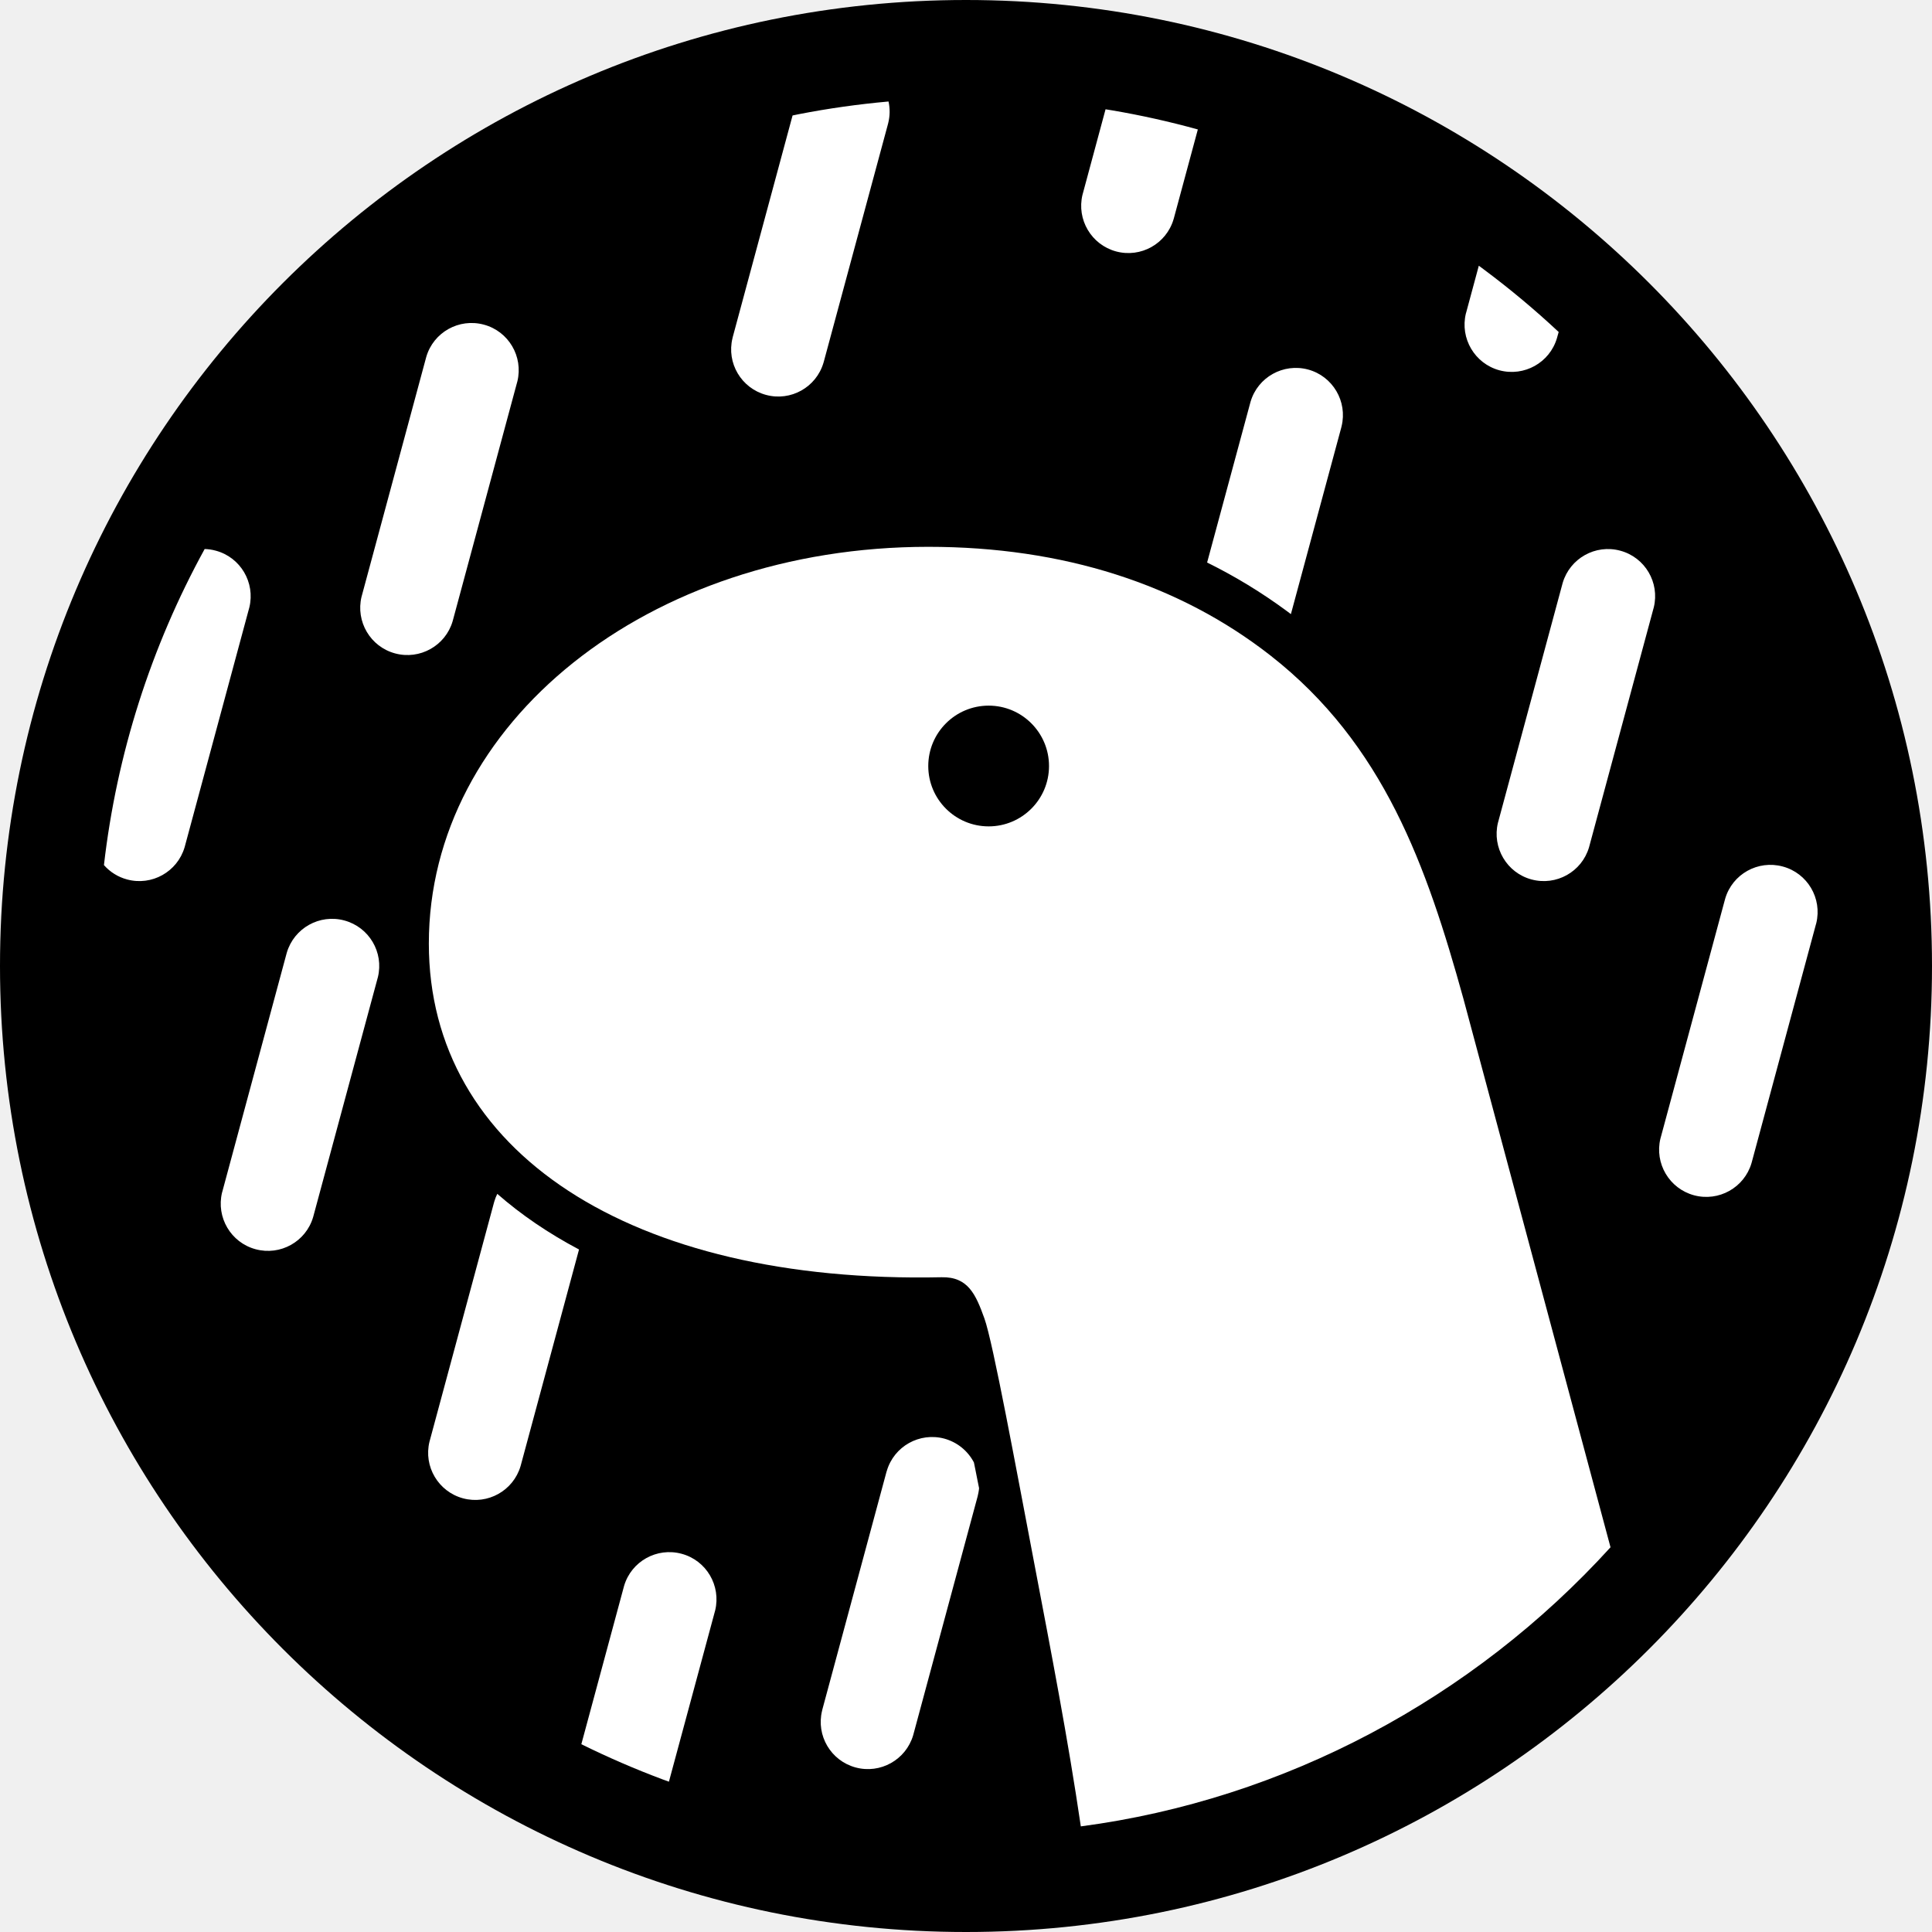
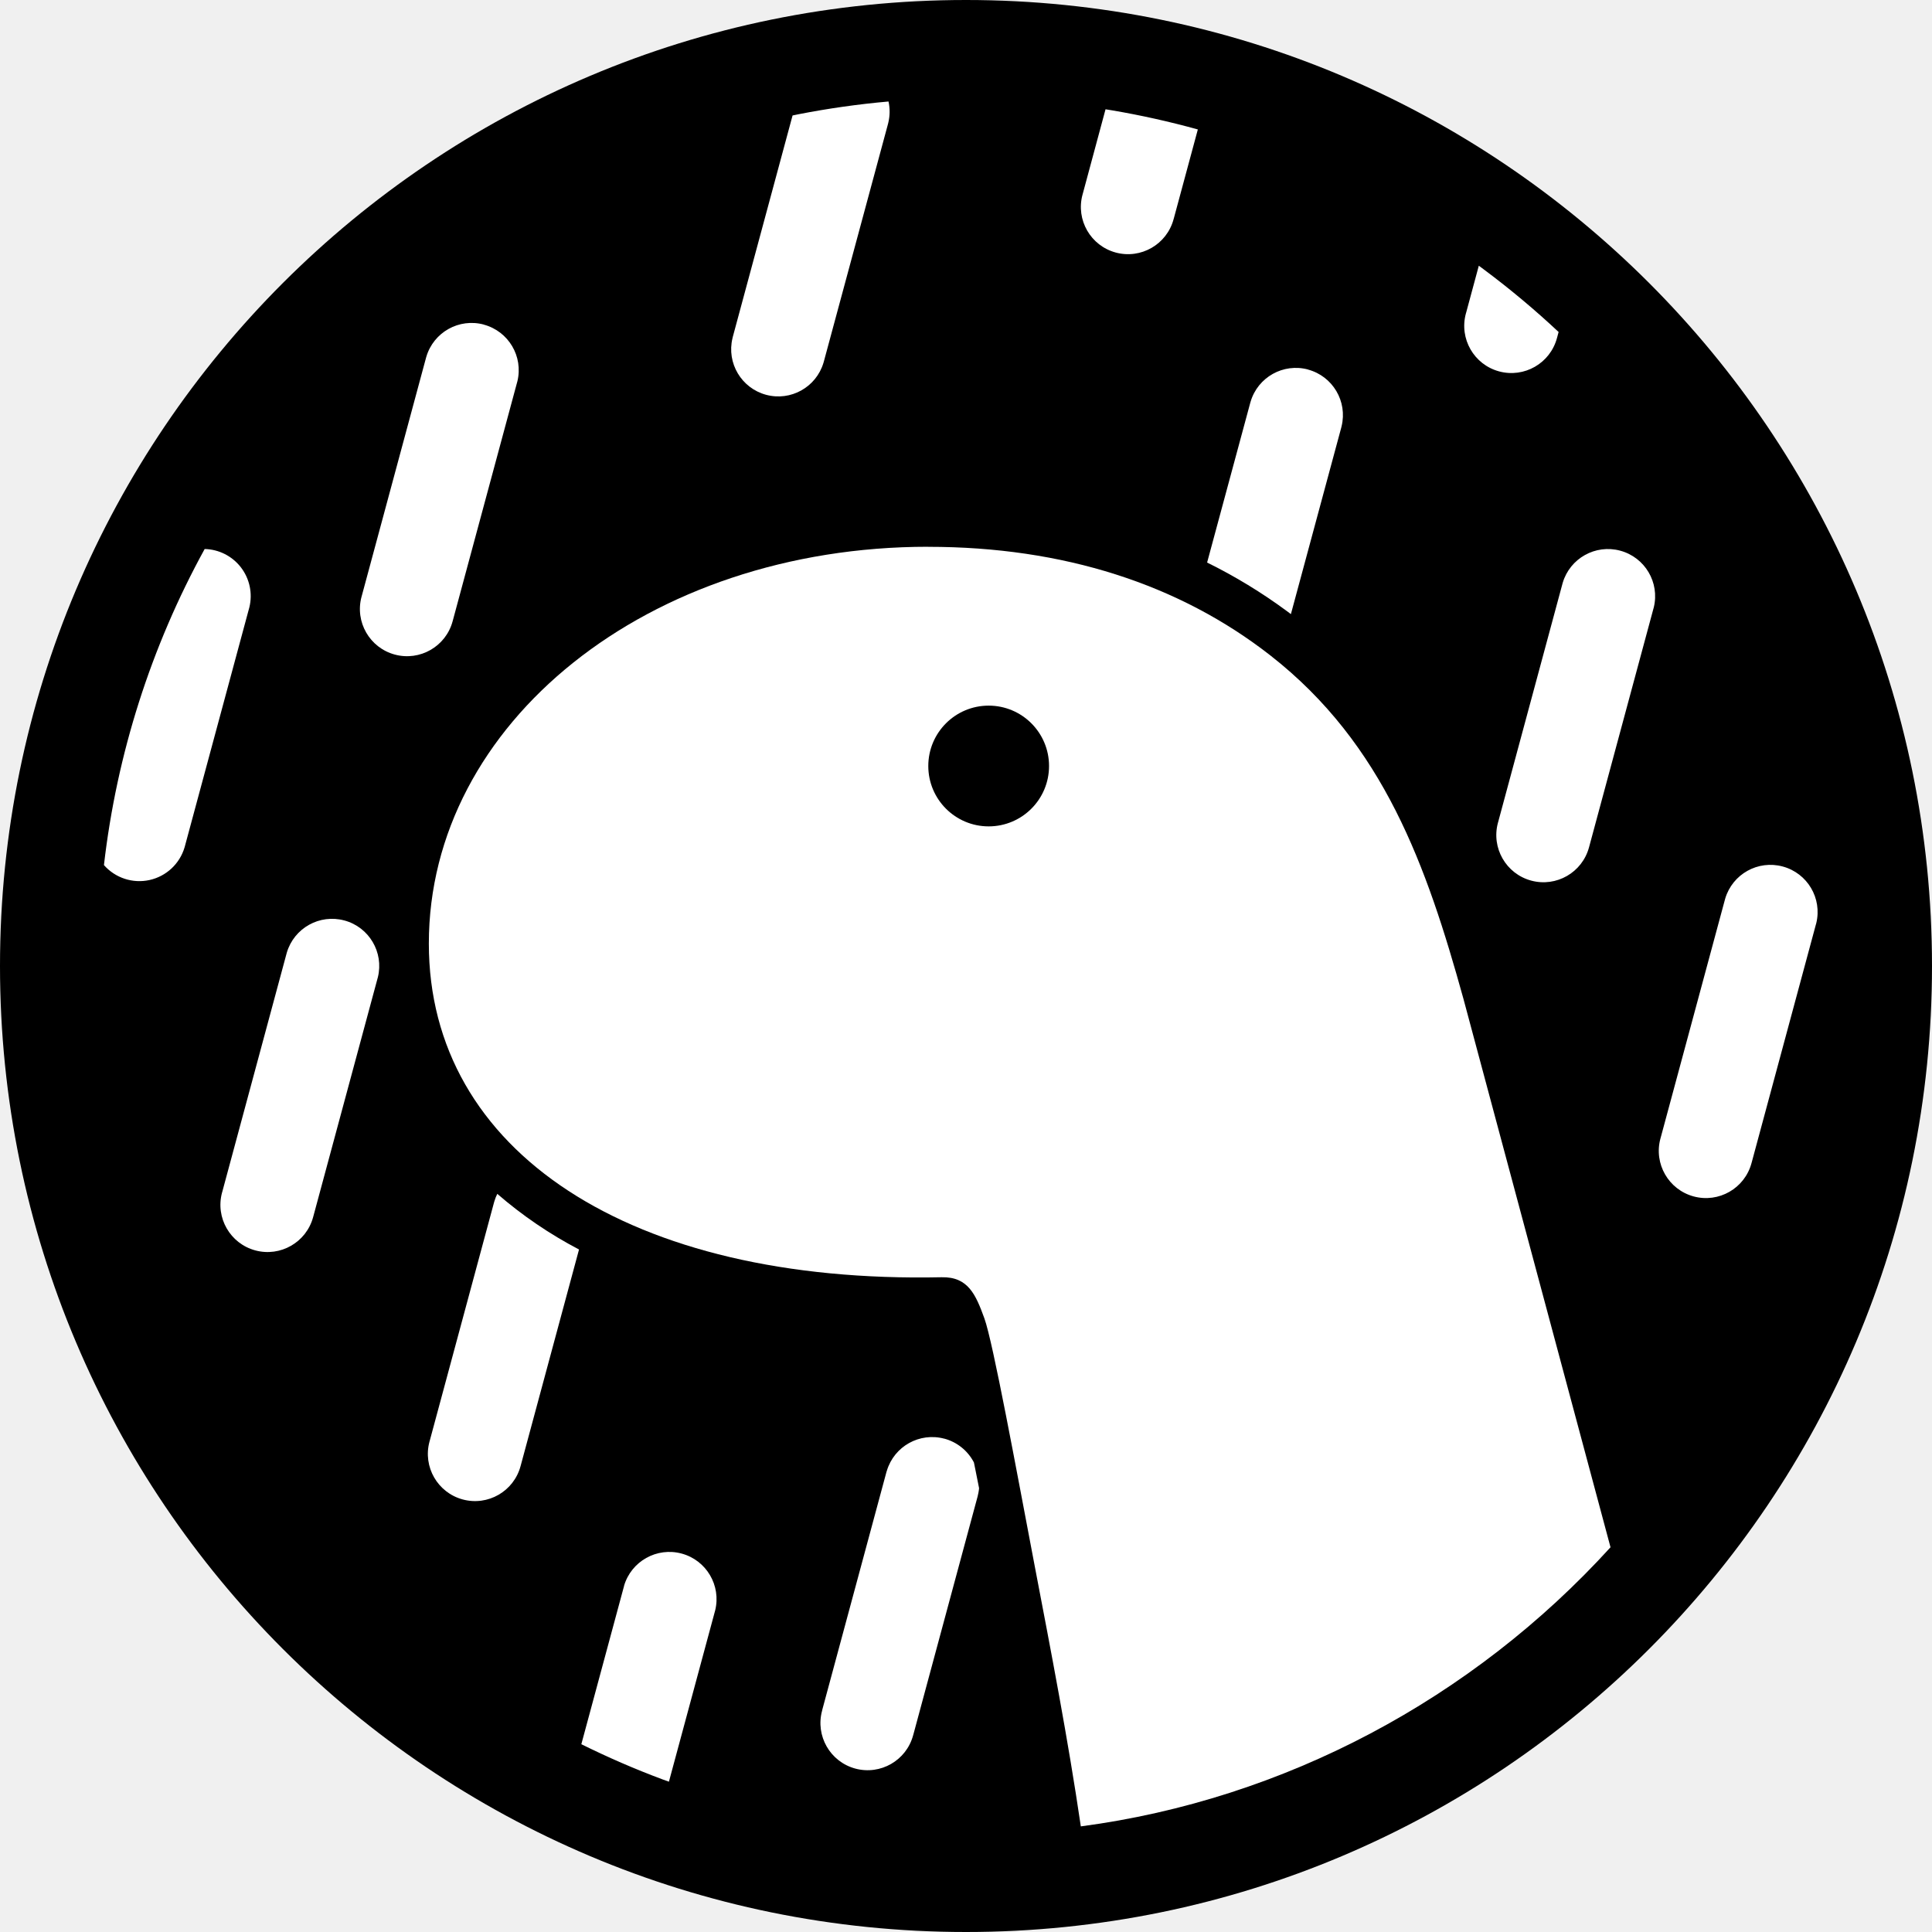
- <svg xmlns="http://www.w3.org/2000/svg" viewBox="0 0 30 30" fill="none">
-   <g clip-path="url(#clip0_29_599)">
-     <path d="M15 0C23.284 0 30 6.716 30 15C30 23.284 23.284 30 15 30C6.716 30 0 23.284 0 15C0 6.716 6.716 0 15 0Z" fill="currentColor" />
-     <path d="M14.664 22.339C14.279 22.236 13.883 22.458 13.771 22.838L13.765 22.856L12.769 26.547L12.765 26.565C12.671 26.95 12.901 27.341 13.286 27.445C13.67 27.549 14.066 27.326 14.179 26.947L14.184 26.929L15.18 23.238L15.184 23.22C15.191 23.192 15.196 23.164 15.2 23.136L15.203 23.108L15.179 22.989L15.145 22.817L15.123 22.709C15.076 22.619 15.011 22.54 14.932 22.476C14.853 22.412 14.761 22.366 14.664 22.339ZM7.722 18.538C7.704 18.574 7.689 18.612 7.677 18.652L7.67 18.676L6.674 22.368L6.669 22.386C6.575 22.77 6.805 23.162 7.19 23.266C7.575 23.369 7.97 23.147 8.083 22.767L8.088 22.749L8.991 19.402C8.518 19.152 8.093 18.863 7.722 18.538ZM5.347 14.293C4.962 14.189 4.567 14.412 4.454 14.791L4.449 14.809L3.453 18.501L3.448 18.518C3.355 18.903 3.585 19.295 3.969 19.398C4.354 19.502 4.75 19.28 4.862 18.9L4.867 18.882L5.863 15.191L5.868 15.173C5.962 14.788 5.732 14.397 5.347 14.293ZM27.682 13.455C27.297 13.351 26.901 13.573 26.789 13.953L26.784 13.971L25.788 17.662L25.783 17.68C25.69 18.065 25.92 18.456 26.304 18.56C26.689 18.664 27.085 18.441 27.197 18.062L27.202 18.044L28.198 14.352L28.203 14.335C28.297 13.95 28.067 13.558 27.682 13.455ZM3.178 8.525C2.344 10.044 1.812 11.711 1.614 13.433C1.709 13.541 1.834 13.619 1.973 13.656C2.358 13.76 2.753 13.537 2.866 13.158L2.871 13.14L3.867 9.449L3.872 9.431C3.965 9.046 3.735 8.654 3.351 8.551C3.294 8.535 3.236 8.527 3.178 8.525ZM25.159 8.551C24.774 8.447 24.379 8.67 24.266 9.049L24.261 9.067L23.265 12.758L23.26 12.776C23.167 13.161 23.397 13.553 23.781 13.656C24.166 13.76 24.562 13.537 24.674 13.158L24.679 13.14L25.675 9.449L25.68 9.431C25.774 9.046 25.544 8.654 25.159 8.551Z" fill="white" />
-     <path d="M7.513 5.041C7.128 4.937 6.732 5.159 6.62 5.539L6.615 5.557L5.619 9.248L5.614 9.266C5.521 9.651 5.751 10.043 6.135 10.146C6.52 10.25 6.916 10.027 7.028 9.648L7.033 9.63L8.029 5.939L8.034 5.921C8.127 5.536 7.898 5.144 7.513 5.041ZM20.312 5.738C19.927 5.635 19.531 5.857 19.419 6.237L19.414 6.255L18.744 8.735C19.178 8.949 19.592 9.201 19.981 9.488L20.045 9.536L20.828 6.636L20.832 6.619C20.926 6.234 20.696 5.842 20.312 5.738ZM13.797 1.576C13.33 1.618 12.865 1.683 12.404 1.773L12.307 1.793L11.378 5.234L11.374 5.252C11.28 5.637 11.51 6.028 11.895 6.132C12.279 6.236 12.675 6.013 12.787 5.633L12.792 5.616L13.789 1.924L13.793 1.907C13.82 1.798 13.821 1.685 13.797 1.576ZM22.963 4.126L22.767 4.852L22.762 4.869C22.669 5.254 22.899 5.646 23.283 5.75C23.668 5.853 24.064 5.631 24.176 5.251L24.181 5.233L24.203 5.155C23.836 4.812 23.451 4.49 23.049 4.19L22.963 4.126ZM17.167 1.697L16.814 3.006L16.809 3.024C16.716 3.409 16.946 3.8 17.33 3.904C17.715 4.008 18.111 3.785 18.223 3.405L18.228 3.388L18.6 2.01C18.162 1.889 17.719 1.79 17.271 1.714L17.167 1.697Z" fill="white" />
-     <path d="M9.691 24.625C9.803 24.245 10.199 24.023 10.584 24.127C10.969 24.23 11.198 24.622 11.105 25.007L11.1 25.025L10.387 27.666L10.288 27.63C9.858 27.469 9.438 27.287 9.027 27.084L9.686 24.643L9.691 24.625Z" fill="white" />
-     <path d="M14.414 8.491C10.052 8.491 6.659 11.237 6.659 14.652C6.659 17.877 9.781 19.936 14.621 19.833C15.033 19.824 15.152 20.101 15.286 20.473C15.42 20.846 15.78 22.81 16.067 24.312C16.323 25.656 16.584 27.005 16.783 28.36C19.944 27.942 22.866 26.381 25.008 24.026L22.724 15.509C22.154 13.452 21.489 11.556 19.728 10.179C18.312 9.072 16.512 8.491 14.414 8.491Z" fill="white" />
-     <path d="M15.352 10.957C15.869 10.957 16.289 11.377 16.289 11.895C16.289 12.412 15.869 12.832 15.352 12.832C14.834 12.832 14.414 12.412 14.414 11.895C14.414 11.377 14.834 10.957 15.352 10.957Z" fill="currentColor" />
+ <svg xmlns="http://www.w3.org/2000/svg" fill="none" viewBox="0 0 30 30">
+   <g clip-path="url(#a)">
+     <path fill="#000" d="M15 0c8.284 0 15 6.716 15 15 0 8.284-6.716 15-15 15-8.284 0-15-6.716-15-15C0 6.716 6.716 0 15 0Z" />
+     <path fill="#fff" d="M14.664 22.34a.733.733 0 0 0-.893.498l-.006.018-.996 3.691-.004.018a.732.732 0 0 0 1.414.381l.005-.017.996-3.691.004-.018a.735.735 0 0 0 .016-.084l.003-.028-.024-.12-.034-.171-.022-.108a.732.732 0 0 0-.46-.37Zm-6.942-3.802a.738.738 0 0 0-.045.114l-.007.024-.996 3.692-.005.018a.732.732 0 0 0 1.414.381l.005-.018.903-3.347a6.622 6.622 0 0 1-1.269-.864Zm-2.375-4.245a.732.732 0 0 0-.893.498l-.005.018-.996 3.692-.005.017a.732.732 0 0 0 1.414.382l.005-.018.996-3.691.005-.018a.732.732 0 0 0-.52-.88Zm22.335-.838a.732.732 0 0 0-.893.498l-.005.018-.996 3.691-.005.018a.732.732 0 0 0 1.414.382l.005-.018.996-3.692.005-.017a.732.732 0 0 0-.521-.88ZM3.178 8.525a13.383 13.383 0 0 0-1.564 4.908.732.732 0 0 0 1.252-.275l.005-.018.996-3.691.005-.018a.732.732 0 0 0-.694-.906Zm21.981.026a.732.732 0 0 0-.893.498l-.005.018-.996 3.691-.005.018a.732.732 0 0 0 1.414.382l.005-.018.996-3.691.005-.018a.732.732 0 0 0-.521-.88ZM7.513 5.04a.732.732 0 0 0-.893.5l-.005.017-.996 3.691-.005.018a.732.732 0 0 0 1.414.382l.005-.018.996-3.691.005-.018a.732.732 0 0 0-.521-.88Zm12.799.698a.732.732 0 0 0-.893.5l-.005.017-.67 2.48c.434.214.848.466 1.237.753l.064.048.783-2.9.004-.017a.732.732 0 0 0-.52-.88Zm-6.515-4.162a13.47 13.47 0 0 0-1.393.197l-.097.02-.929 3.441-.004.018a.732.732 0 0 0 1.413.381l.005-.017.997-3.692.004-.017a.728.728 0 0 0 .004-.33Zm9.166 2.55-.196.726-.005.017a.732.732 0 0 0 1.414.382l.005-.018.021-.078a13.548 13.548 0 0 0-1.153-.965l-.086-.064Zm-5.796-2.43-.353 1.31-.005.018a.732.732 0 0 0 1.414.381l.005-.017.372-1.378c-.438-.121-.881-.22-1.329-.296l-.104-.017ZM9.69 24.625a.733.733 0 0 1 1.415.382l-.005.018-.713 2.641-.1-.036c-.429-.16-.85-.343-1.26-.546l.659-2.441.005-.018Z" />
+     <path fill="#fff" d="M14.414 8.49c-4.362 0-7.755 2.747-7.755 6.162 0 3.225 3.122 5.284 7.962 5.181.412-.009.53.268.665.64.134.373.494 2.337.78 3.839.257 1.344.518 2.693.717 4.048 3.16-.418 6.083-1.98 8.225-4.334l-2.284-8.517c-.57-2.057-1.235-3.953-2.996-5.33-1.416-1.107-3.216-1.688-5.314-1.688Z" />
+     <path fill="#000" d="M15.352 10.957a.937.937 0 1 1 0 1.875.937.937 0 0 1 0-1.875Z" />
  </g>
  <defs>
-     <clipPath id="clip0_29_599">
-       <rect width="30" height="30" fill="white" />
+     <clipPath id="a">
+       <path fill="#fff" d="M0 0h30v30H0z" />
    </clipPath>
  </defs>
</svg>
